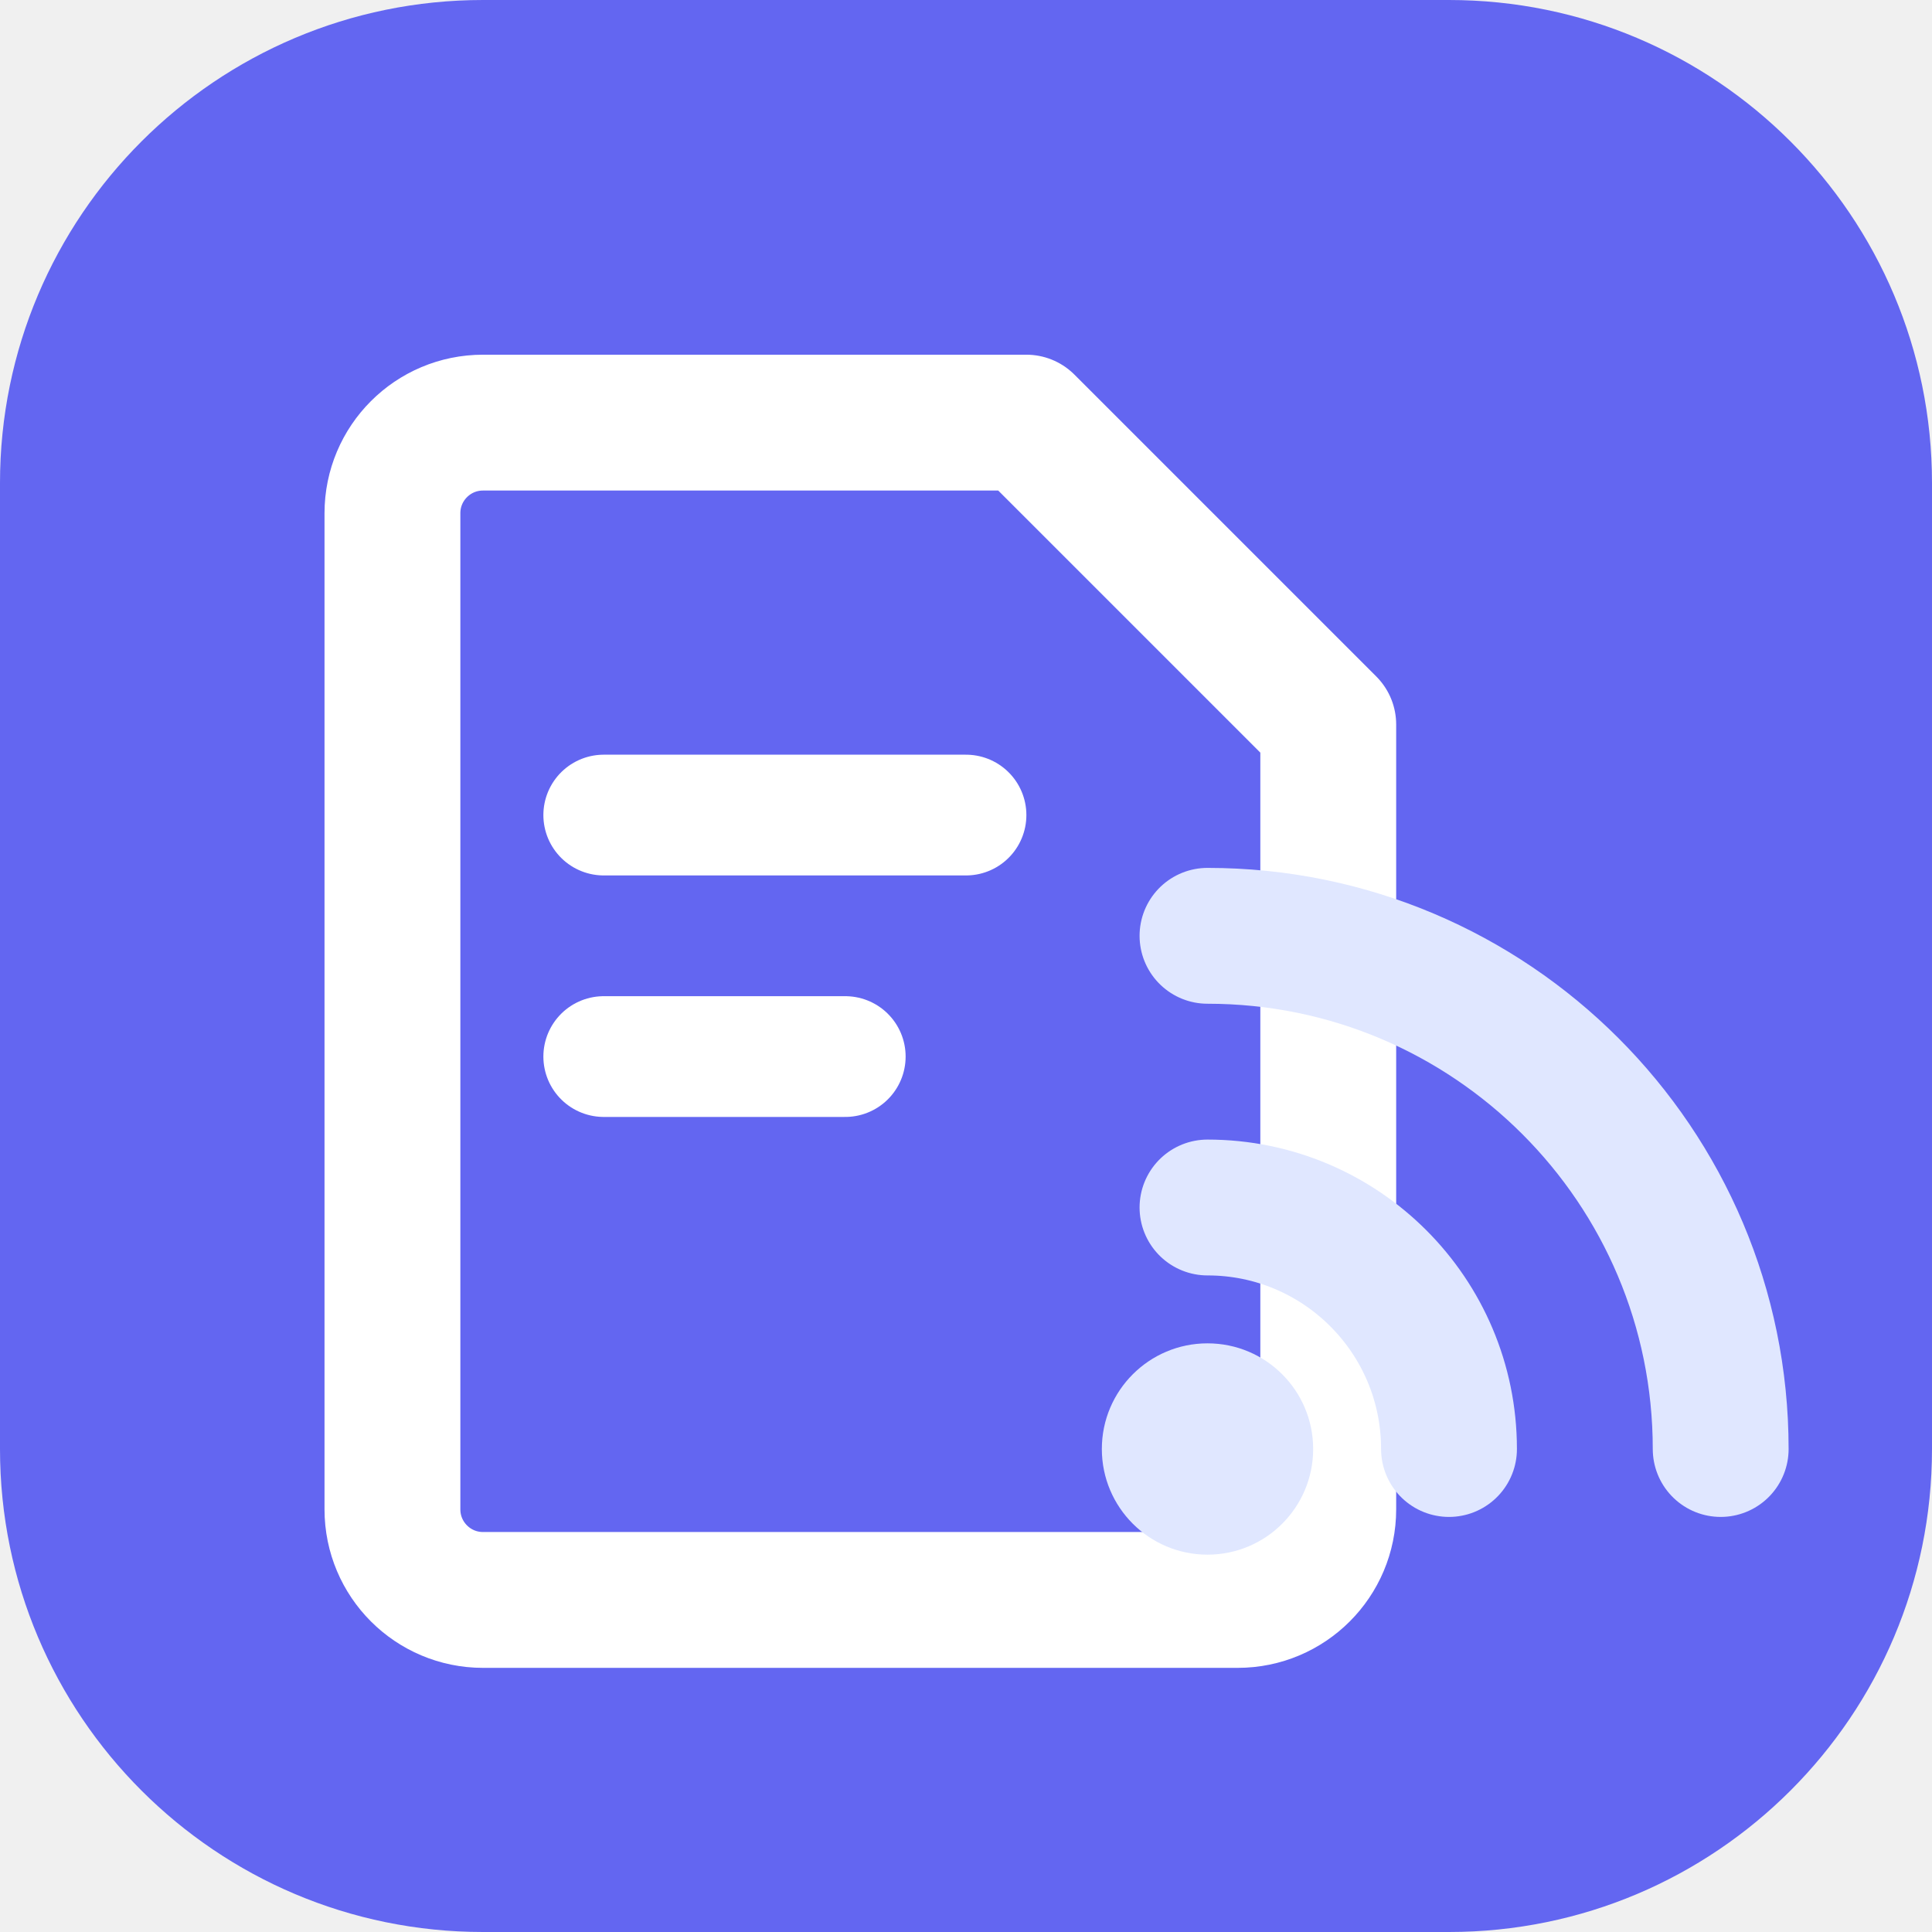
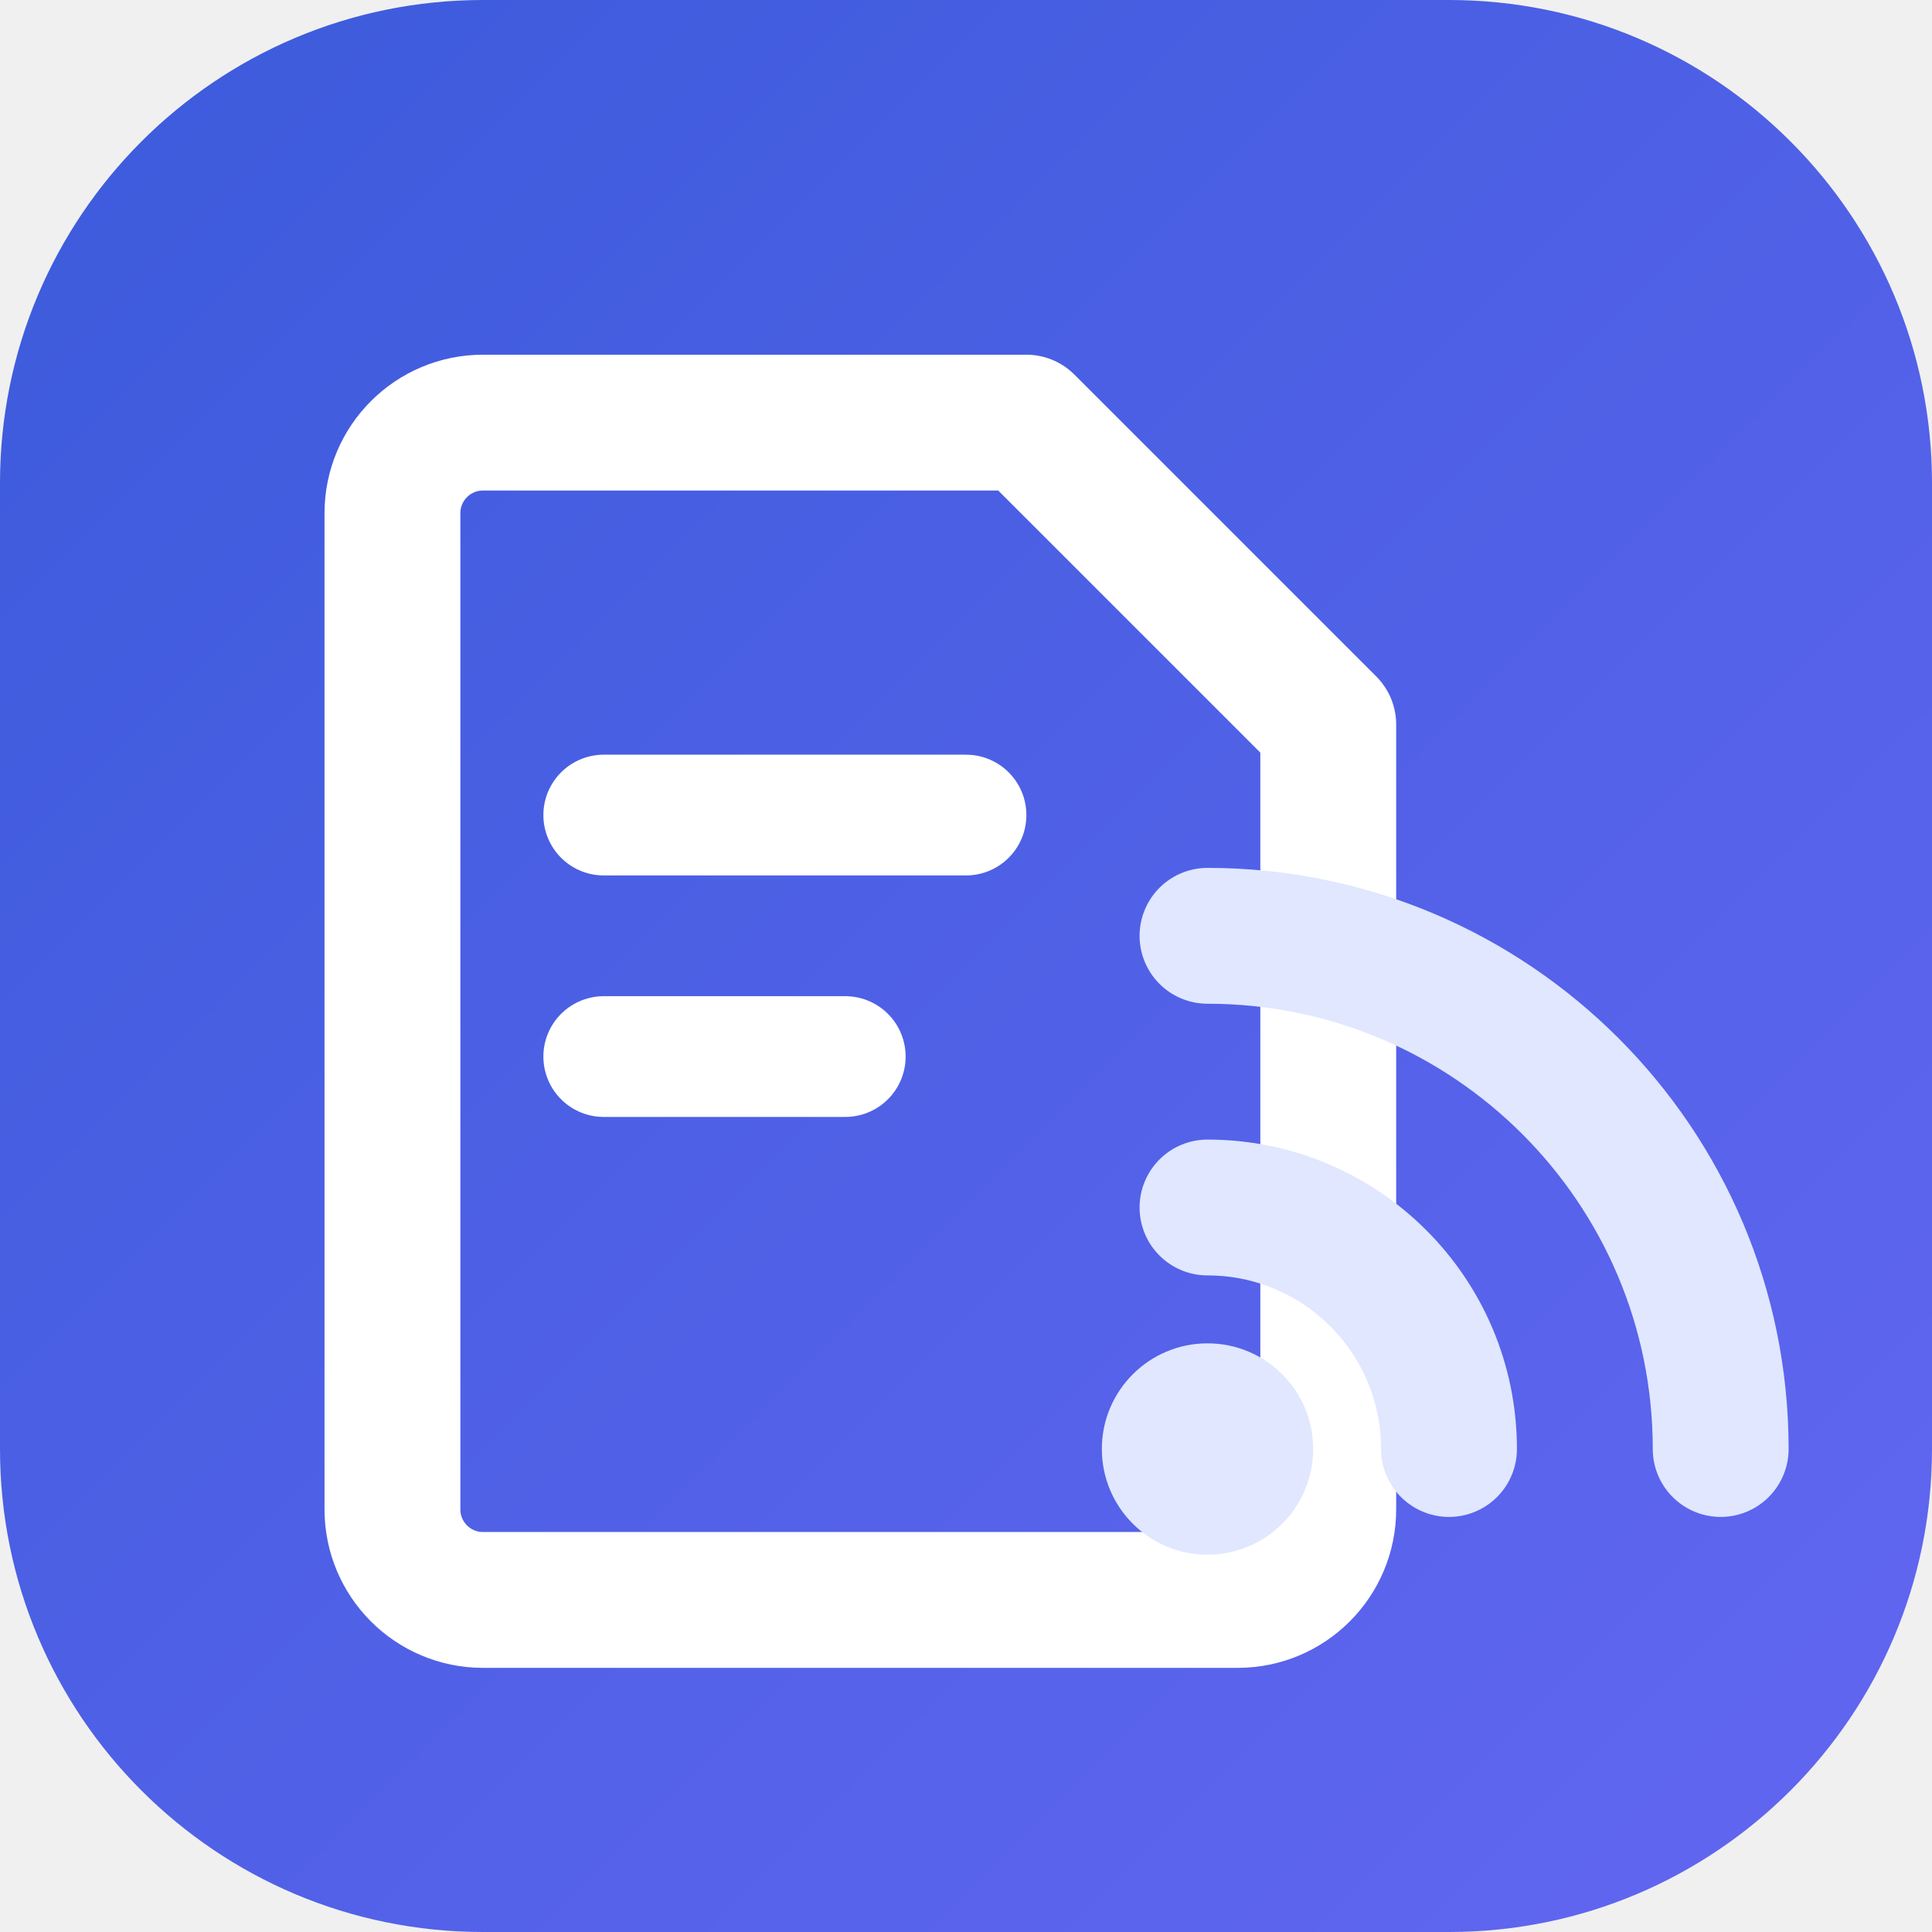
<svg xmlns="http://www.w3.org/2000/svg" viewBox="0 0 64 64" width="64" height="64" role="img" aria-label="Allyfolio">
-   <rect width="64" height="64" rx="16" fill="#6366f1" />
+   <defs>
+     <linearGradient id="afg-dark" x1="0" y1="0" x2="1" y2="1">
+       <stop offset="0" stop-color="#3b5bdb" />
+       <stop offset="1" stop-color="#6366f1" />
+     </linearGradient>
+   </defs>
+   <rect width="64" height="64" rx="16" fill="url(#afg-dark)" />
  <path d="M16 14h18l10 10v26a3 3 0 0 1-3 3H16a3 3 0 0 1-3-3V17a3 3 0 0 1 3-3z" fill="none" stroke="#fff" stroke-width="4.5" stroke-linejoin="round" />
  <path d="M20 27h12M20 35h8" stroke="#fff" stroke-width="4" stroke-linecap="round" />
  <path d="M40 40a8 8 0 0 1 8 8M40 31a17 17 0 0 1 17 17" fill="none" stroke="#e0e7ff" stroke-width="4.5" stroke-linecap="round" />
  <circle cx="40" cy="48" r="3.5" fill="#e0e7ff" />
</svg>
